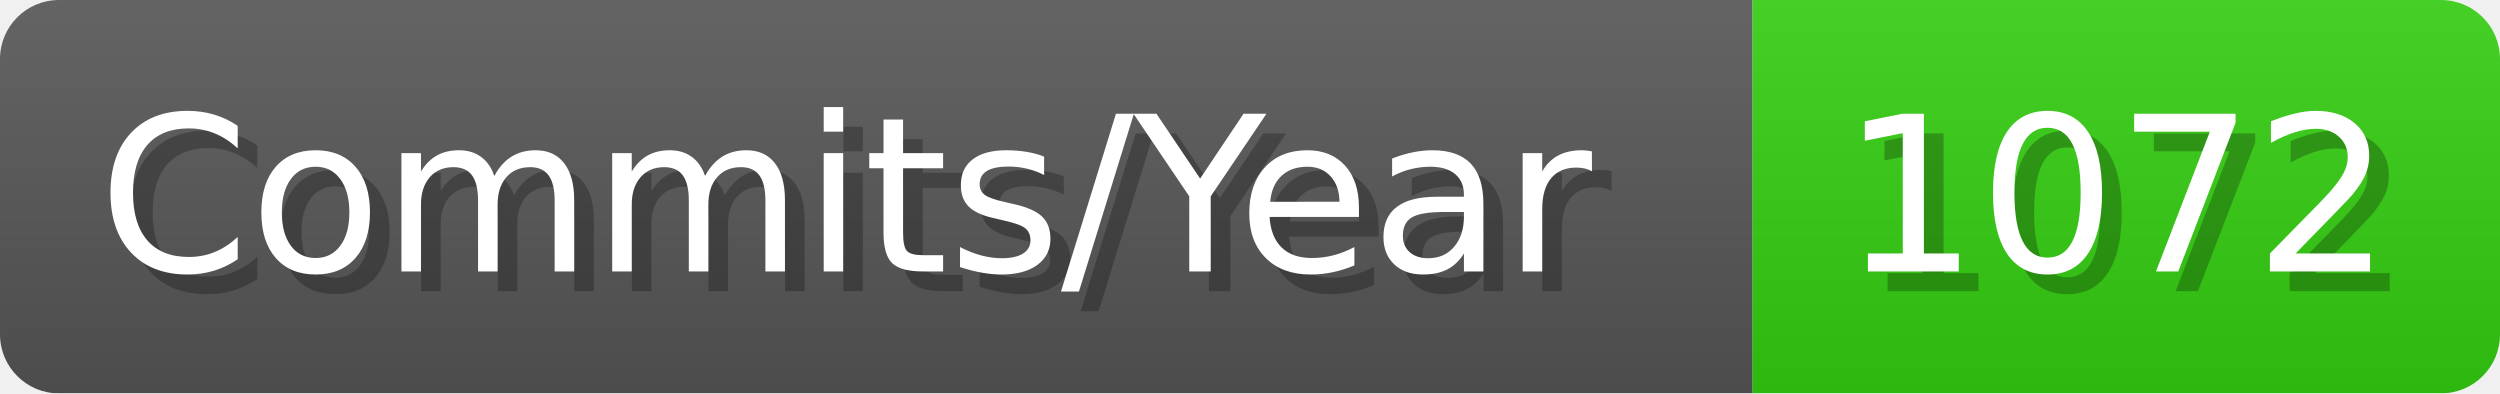
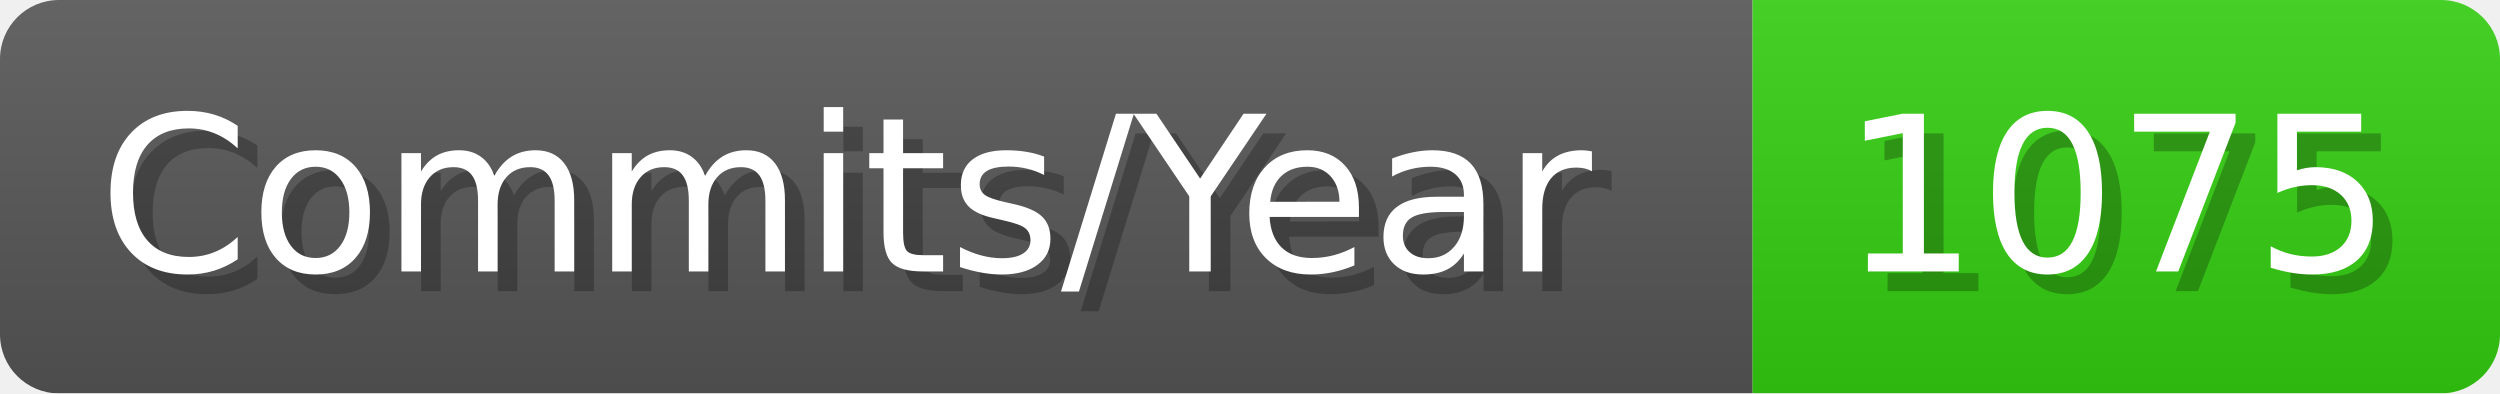
- <svg xmlns="http://www.w3.org/2000/svg" width="127.1" height="20" viewBox="0 0 1271 200" role="img" aria-label="Commits/Year: 1072">
+ <svg xmlns="http://www.w3.org/2000/svg" width="127.1" height="20" viewBox="0 0 1271 200" role="img" aria-label="Commits/Year: 1075">
  <linearGradient id="aUPdi" x2="0" y2="100%">
    <stop offset="0" stop-opacity=".1" stop-color="#EEE" />
    <stop offset="1" stop-opacity=".1" />
  </linearGradient>
  <mask id="WfAiQ">
    <rect width="1271" height="200" rx="30" fill="#FFF" />
  </mask>
  <g mask="url(#WfAiQ)">
    <rect width="891" height="200" fill="#555" />
    <rect width="380" height="200" fill="#3C1" x="891" />
    <rect width="1271" height="200" fill="url(#aUPdi)" />
  </g>
  <g aria-hidden="true" fill="#fff" text-anchor="start" font-family="Verdana,DejaVu Sans,sans-serif" font-size="110">
    <text x="60" y="148" textLength="791" fill="#000" opacity="0.25">Commits/Year</text>
    <text x="50" y="138" textLength="791">Commits/Year</text>
-     <text x="946" y="148" textLength="280" fill="#000" opacity="0.25">1072</text>
-     <text x="936" y="138" textLength="280">1072</text>
+     <text x="946" y="148" textLength="280" fill="#000" opacity="0.25">1075</text>
+     <text x="936" y="138" textLength="280">1075</text>
  </g>
</svg>
